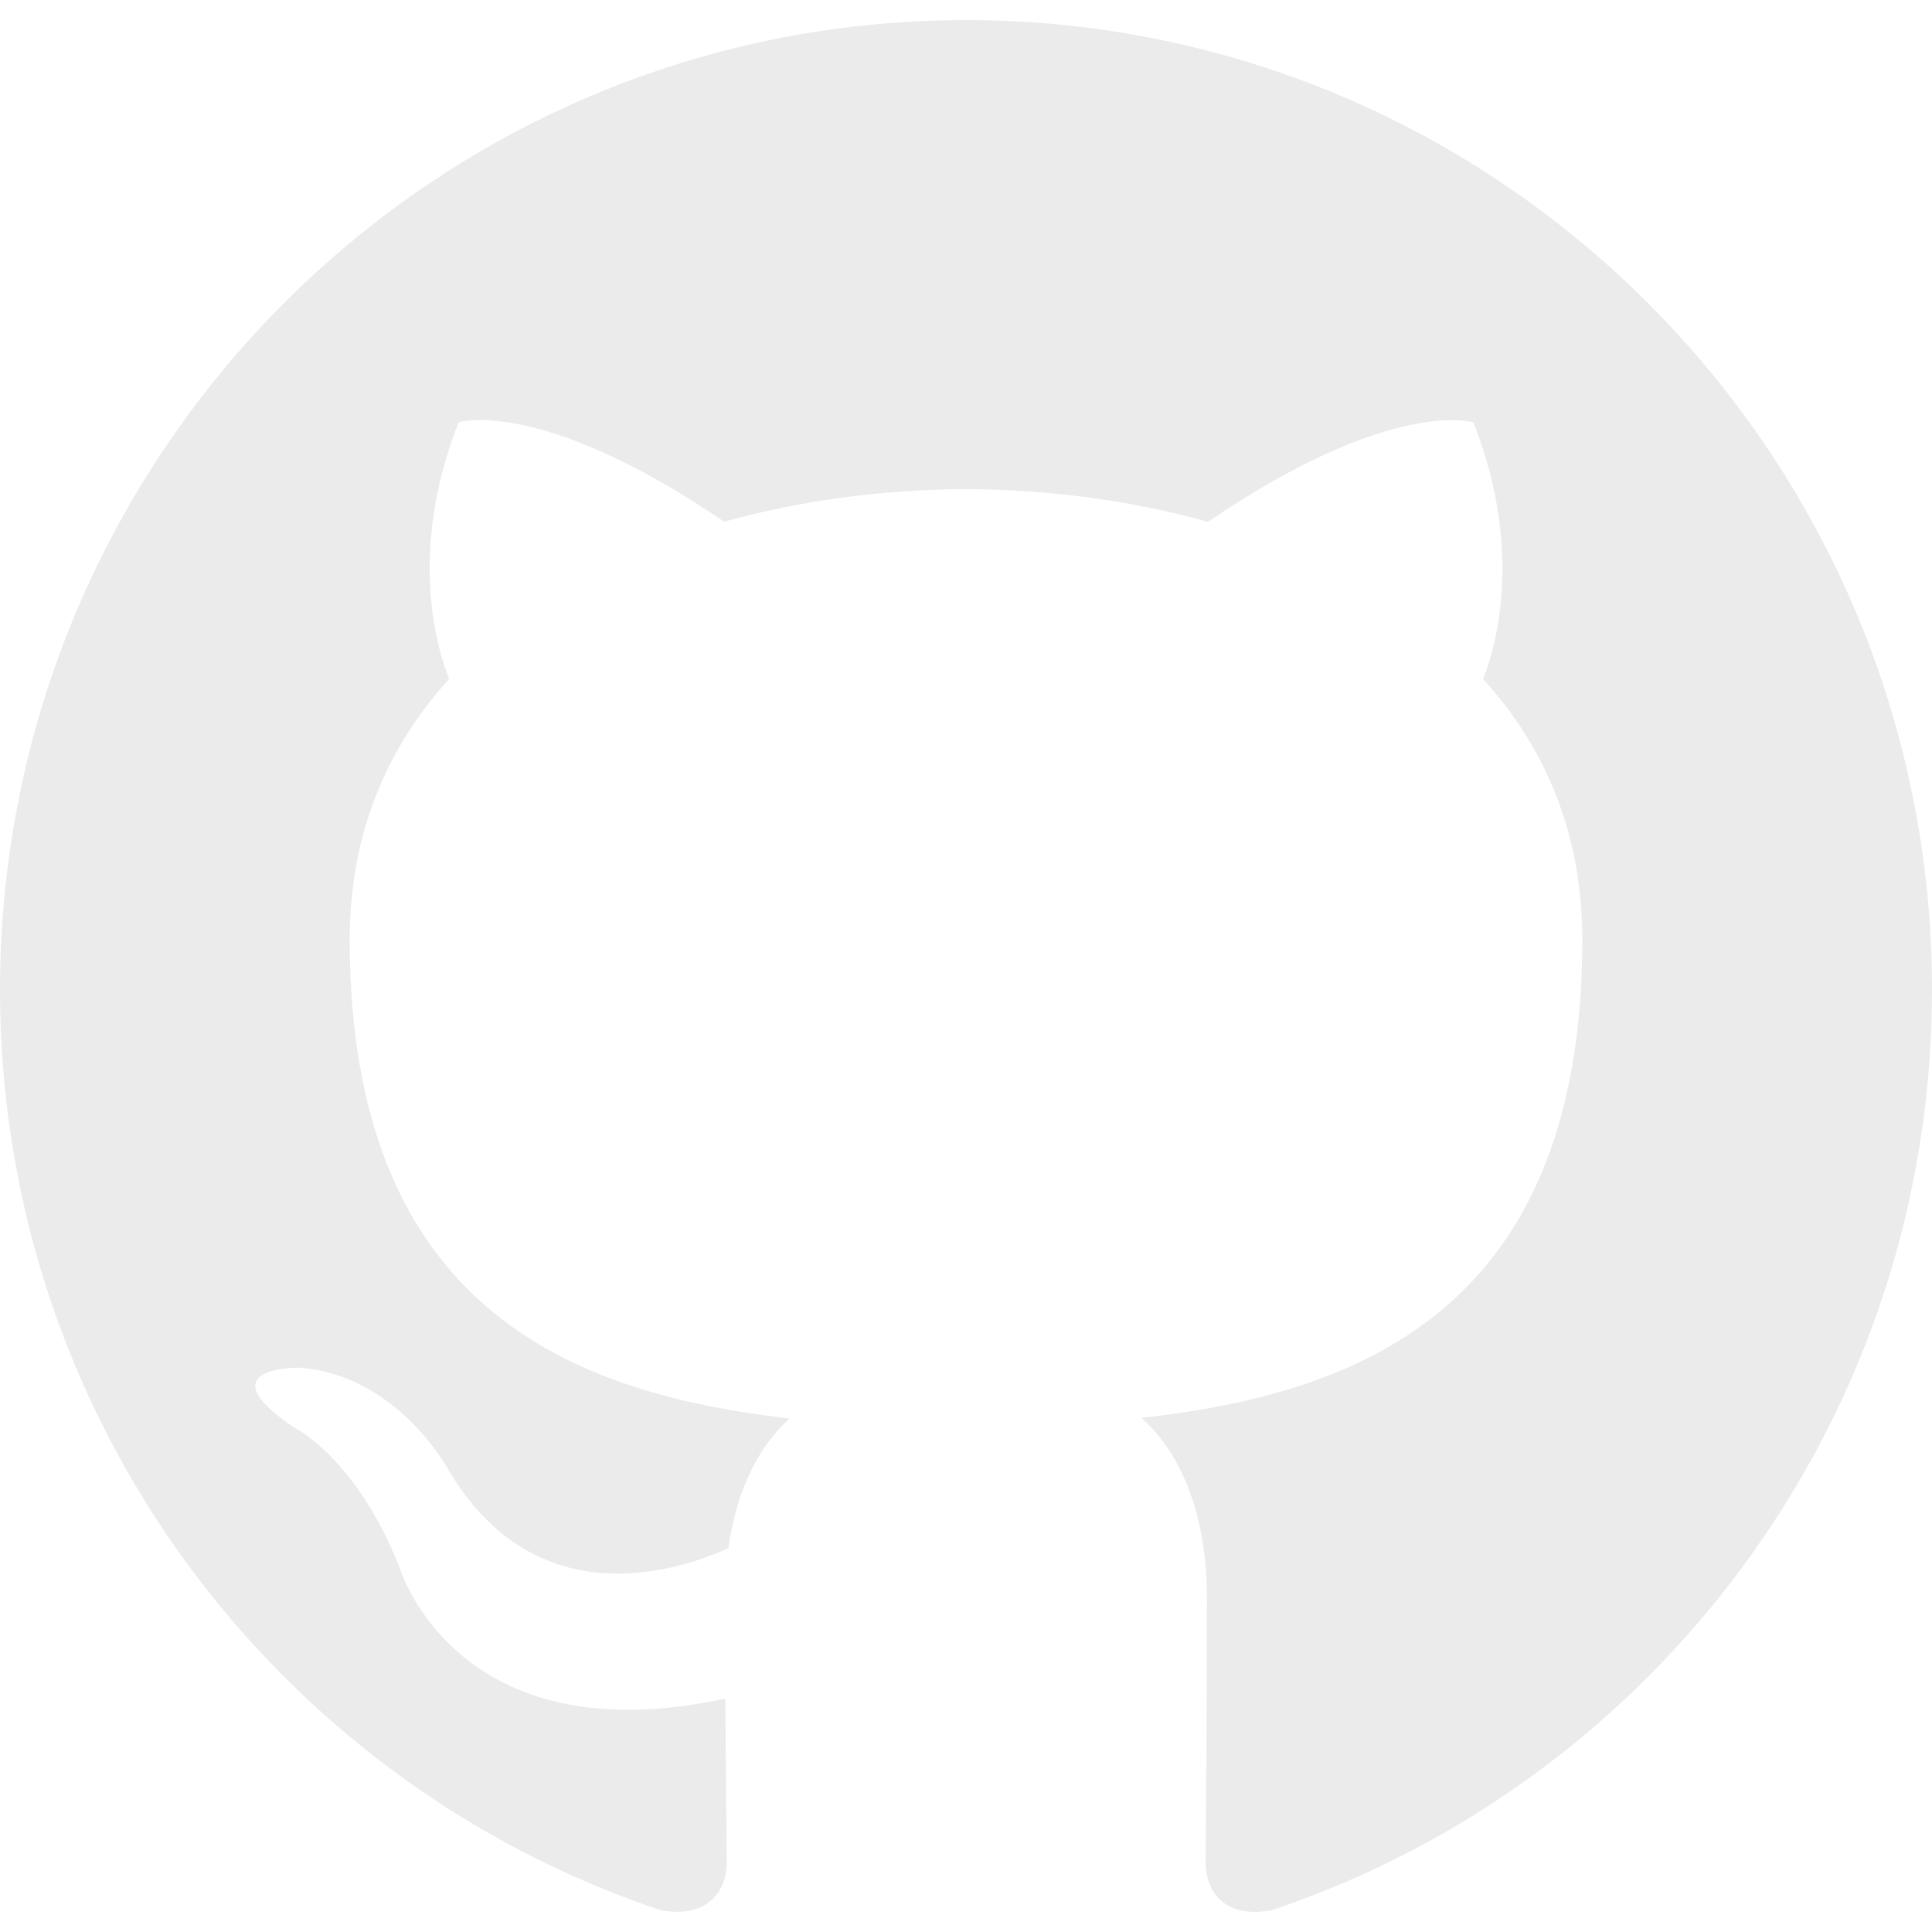
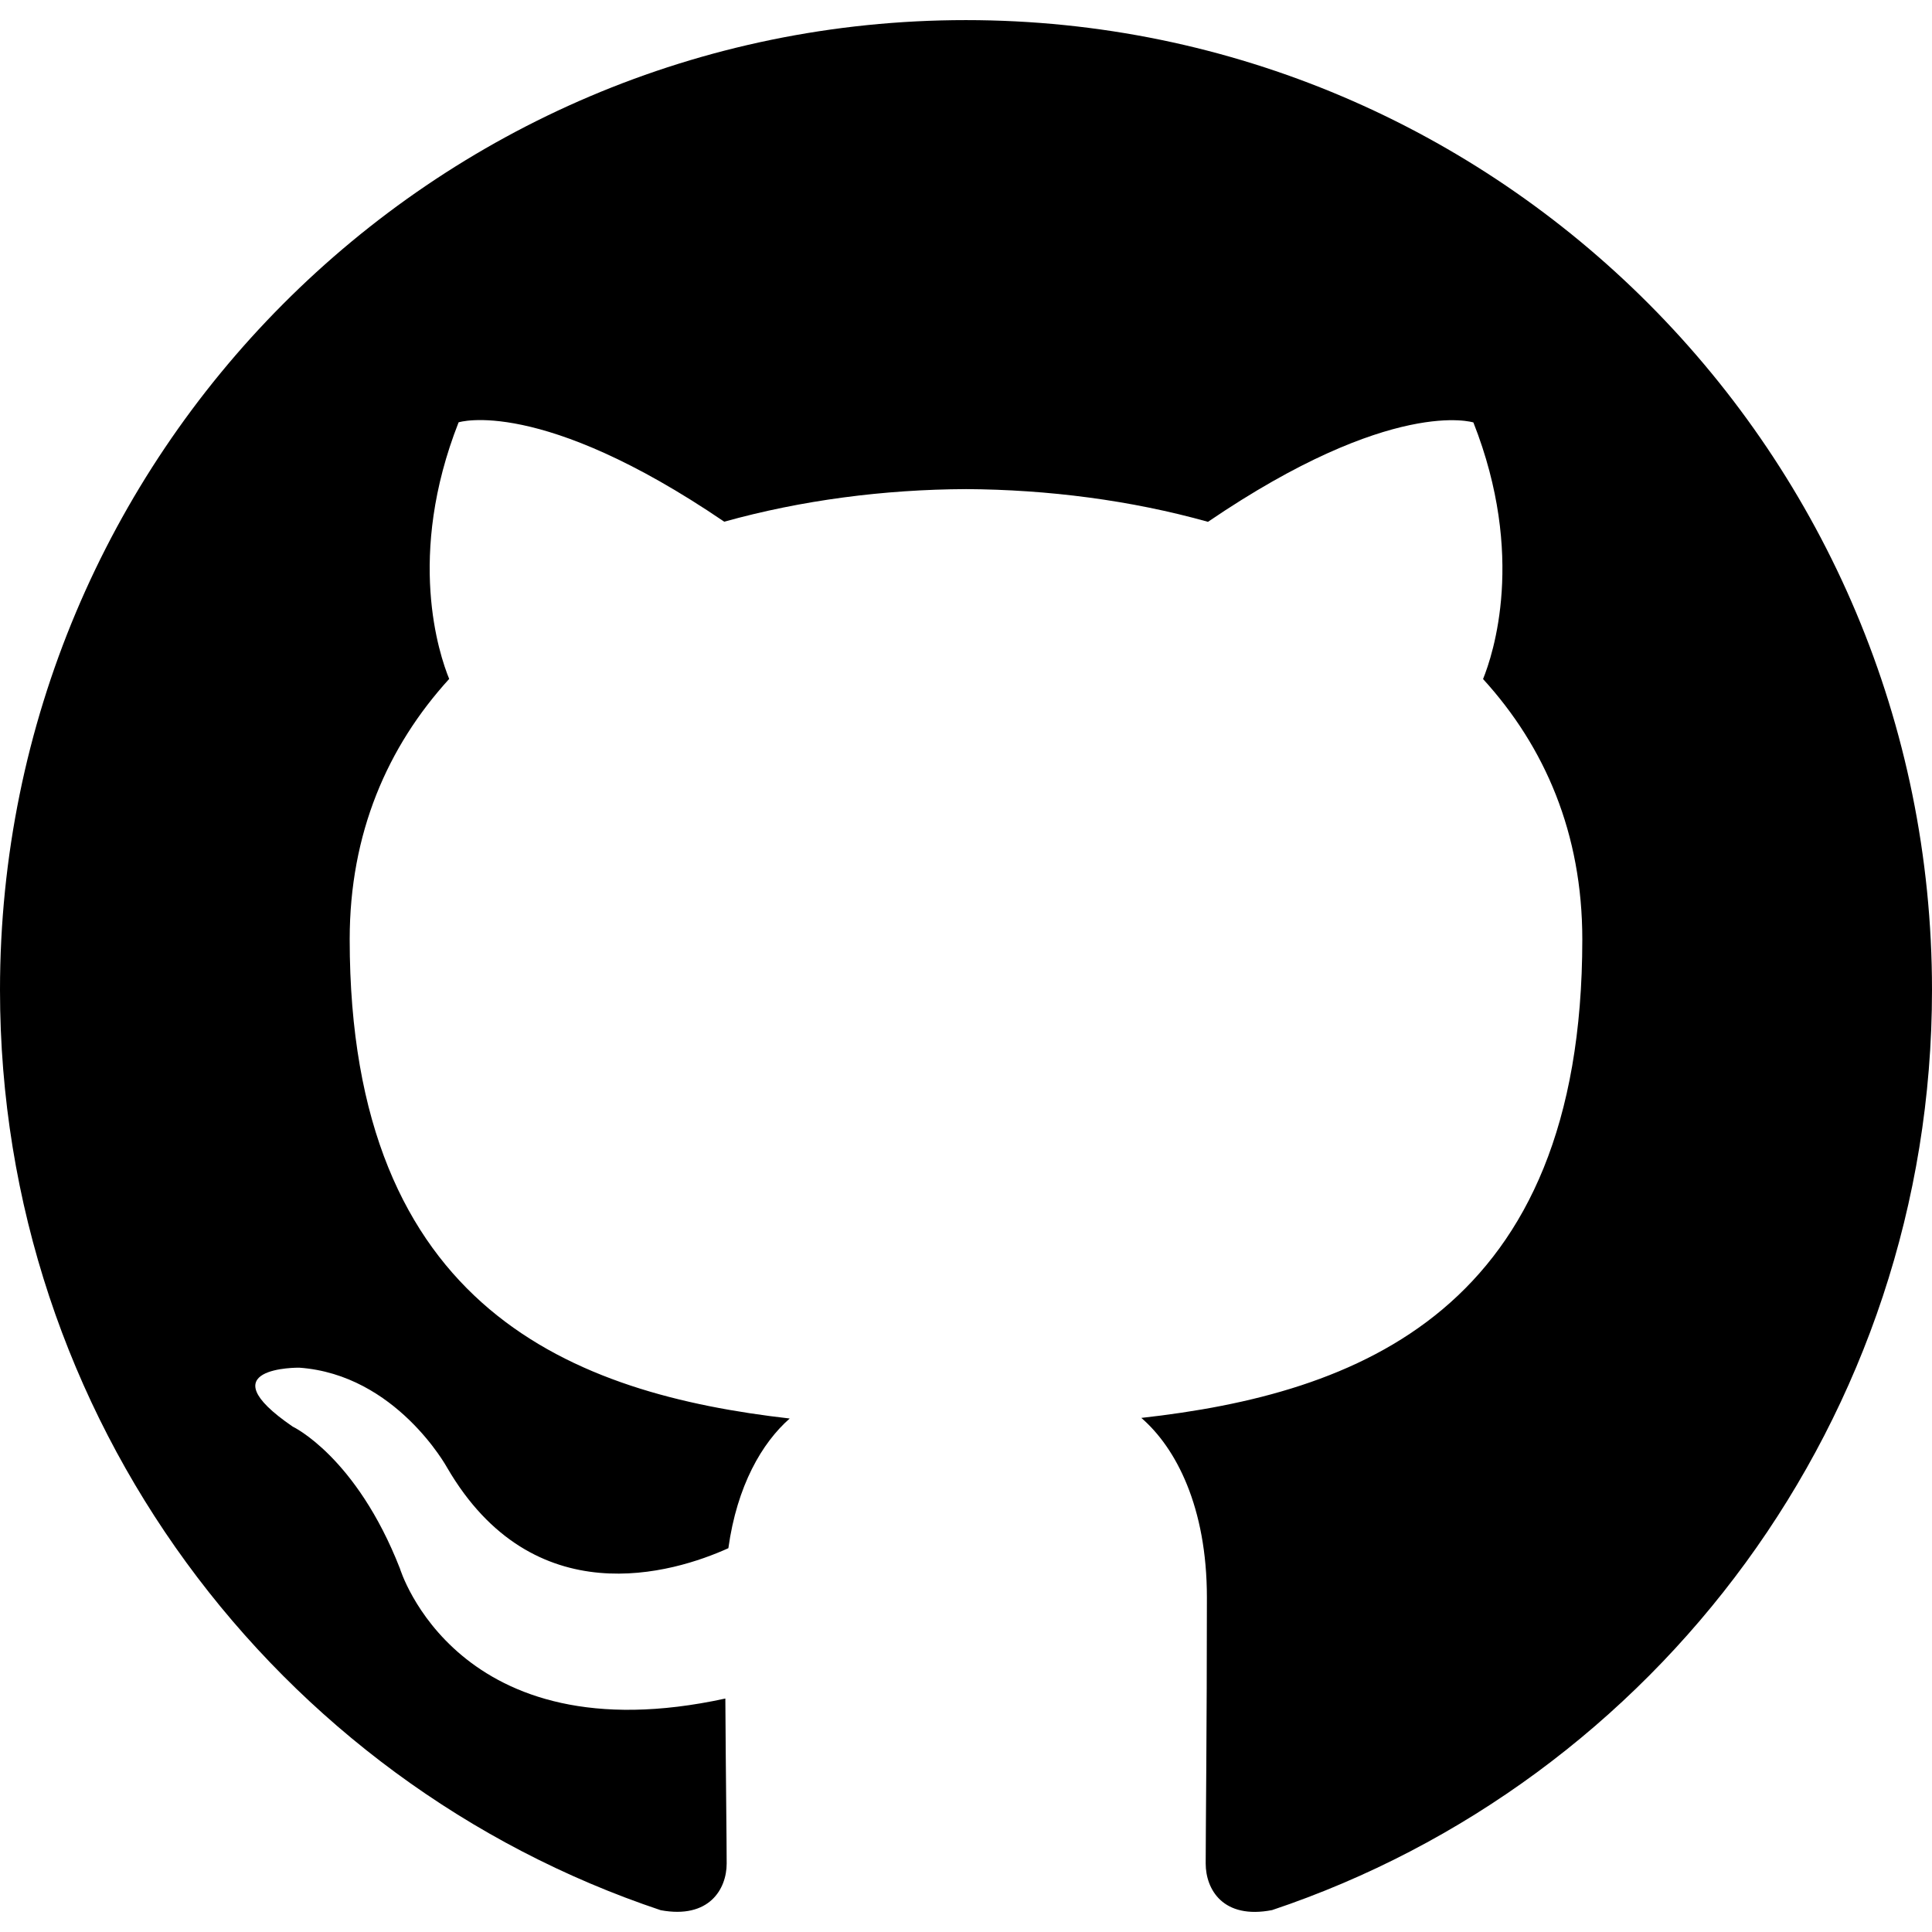
- <svg xmlns="http://www.w3.org/2000/svg" fill="#ebebeb" width="28" height="28" version="1.1" id="Capa_1" x="0px" y="0px" viewBox="0 0 512 512" style="enable-background:new 0 0 512 512;" xml:space="preserve">
+ <svg xmlns="http://www.w3.org/2000/svg" fill="#000000" width="28" height="28" version="1.1" id="Capa_1" x="0px" y="0px" viewBox="0 0 512 512" style="enable-background:new 0 0 512 512;" xml:space="preserve">
  <g>
    <g>
      <path d="M255.968,5.329C114.624,5.329,0,120.401,0,262.353c0,113.536,73.344,209.856,175.104,243.872    c12.8,2.368,17.472-5.568,17.472-12.384c0-6.112-0.224-22.272-0.352-43.712c-71.2,15.52-86.24-34.464-86.24-34.464    c-11.616-29.696-28.416-37.6-28.416-37.6c-23.264-15.936,1.728-15.616,1.728-15.616c25.696,1.824,39.2,26.496,39.2,26.496    c22.848,39.264,59.936,27.936,74.528,21.344c2.304-16.608,8.928-27.936,16.256-34.368    c-56.832-6.496-116.608-28.544-116.608-127.008c0-28.064,9.984-51.008,26.368-68.992c-2.656-6.496-11.424-32.64,2.496-68    c0,0,21.504-6.912,70.4,26.336c20.416-5.696,42.304-8.544,64.096-8.64c21.728,0.128,43.648,2.944,64.096,8.672    c48.864-33.248,70.336-26.336,70.336-26.336c13.952,35.392,5.184,61.504,2.56,68c16.416,17.984,26.304,40.928,26.304,68.992    c0,98.72-59.84,120.448-116.864,126.816c9.184,7.936,17.376,23.616,17.376,47.584c0,34.368-0.32,62.08-0.32,70.496    c0,6.88,4.608,14.88,17.6,12.352C438.72,472.145,512,375.857,512,262.353C512,120.401,397.376,5.329,255.968,5.329z" />
    </g>
  </g>
  <g>
</g>
  <g>
</g>
  <g>
</g>
  <g>
</g>
  <g>
</g>
  <g>
</g>
  <g>
</g>
  <g>
</g>
  <g>
</g>
  <g>
</g>
  <g>
</g>
  <g>
</g>
  <g>
</g>
  <g>
</g>
  <g>
</g>
</svg>
